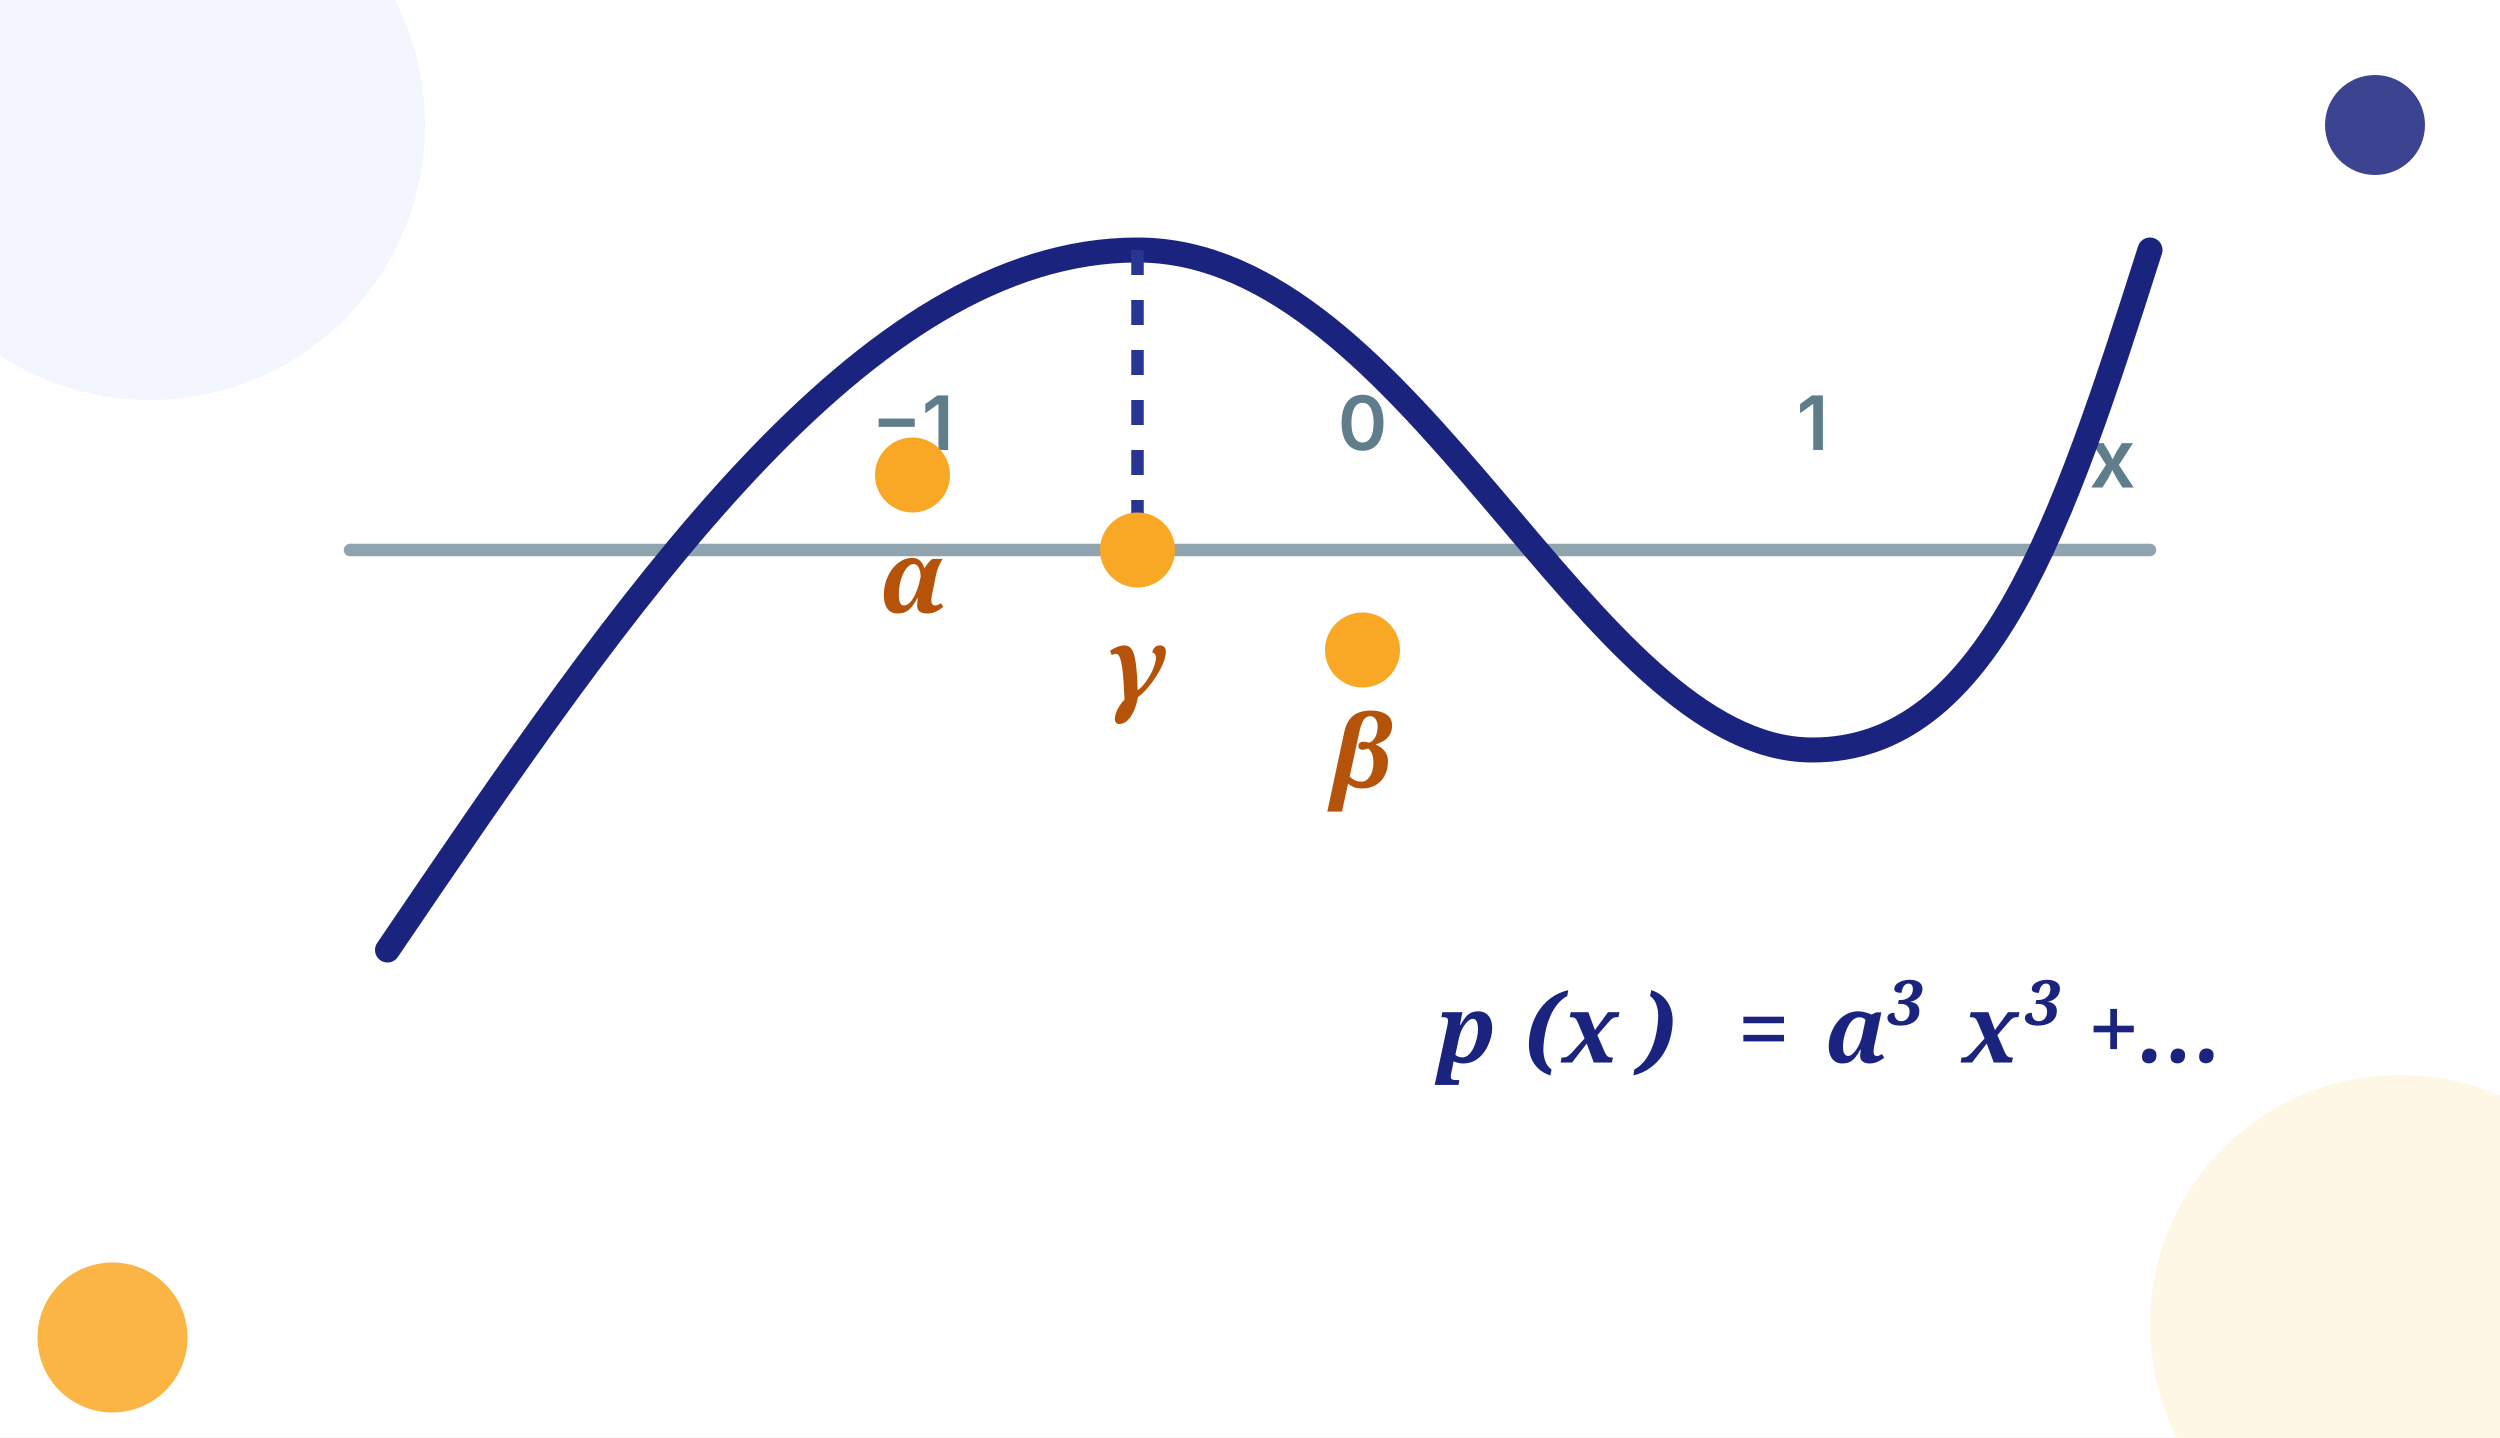
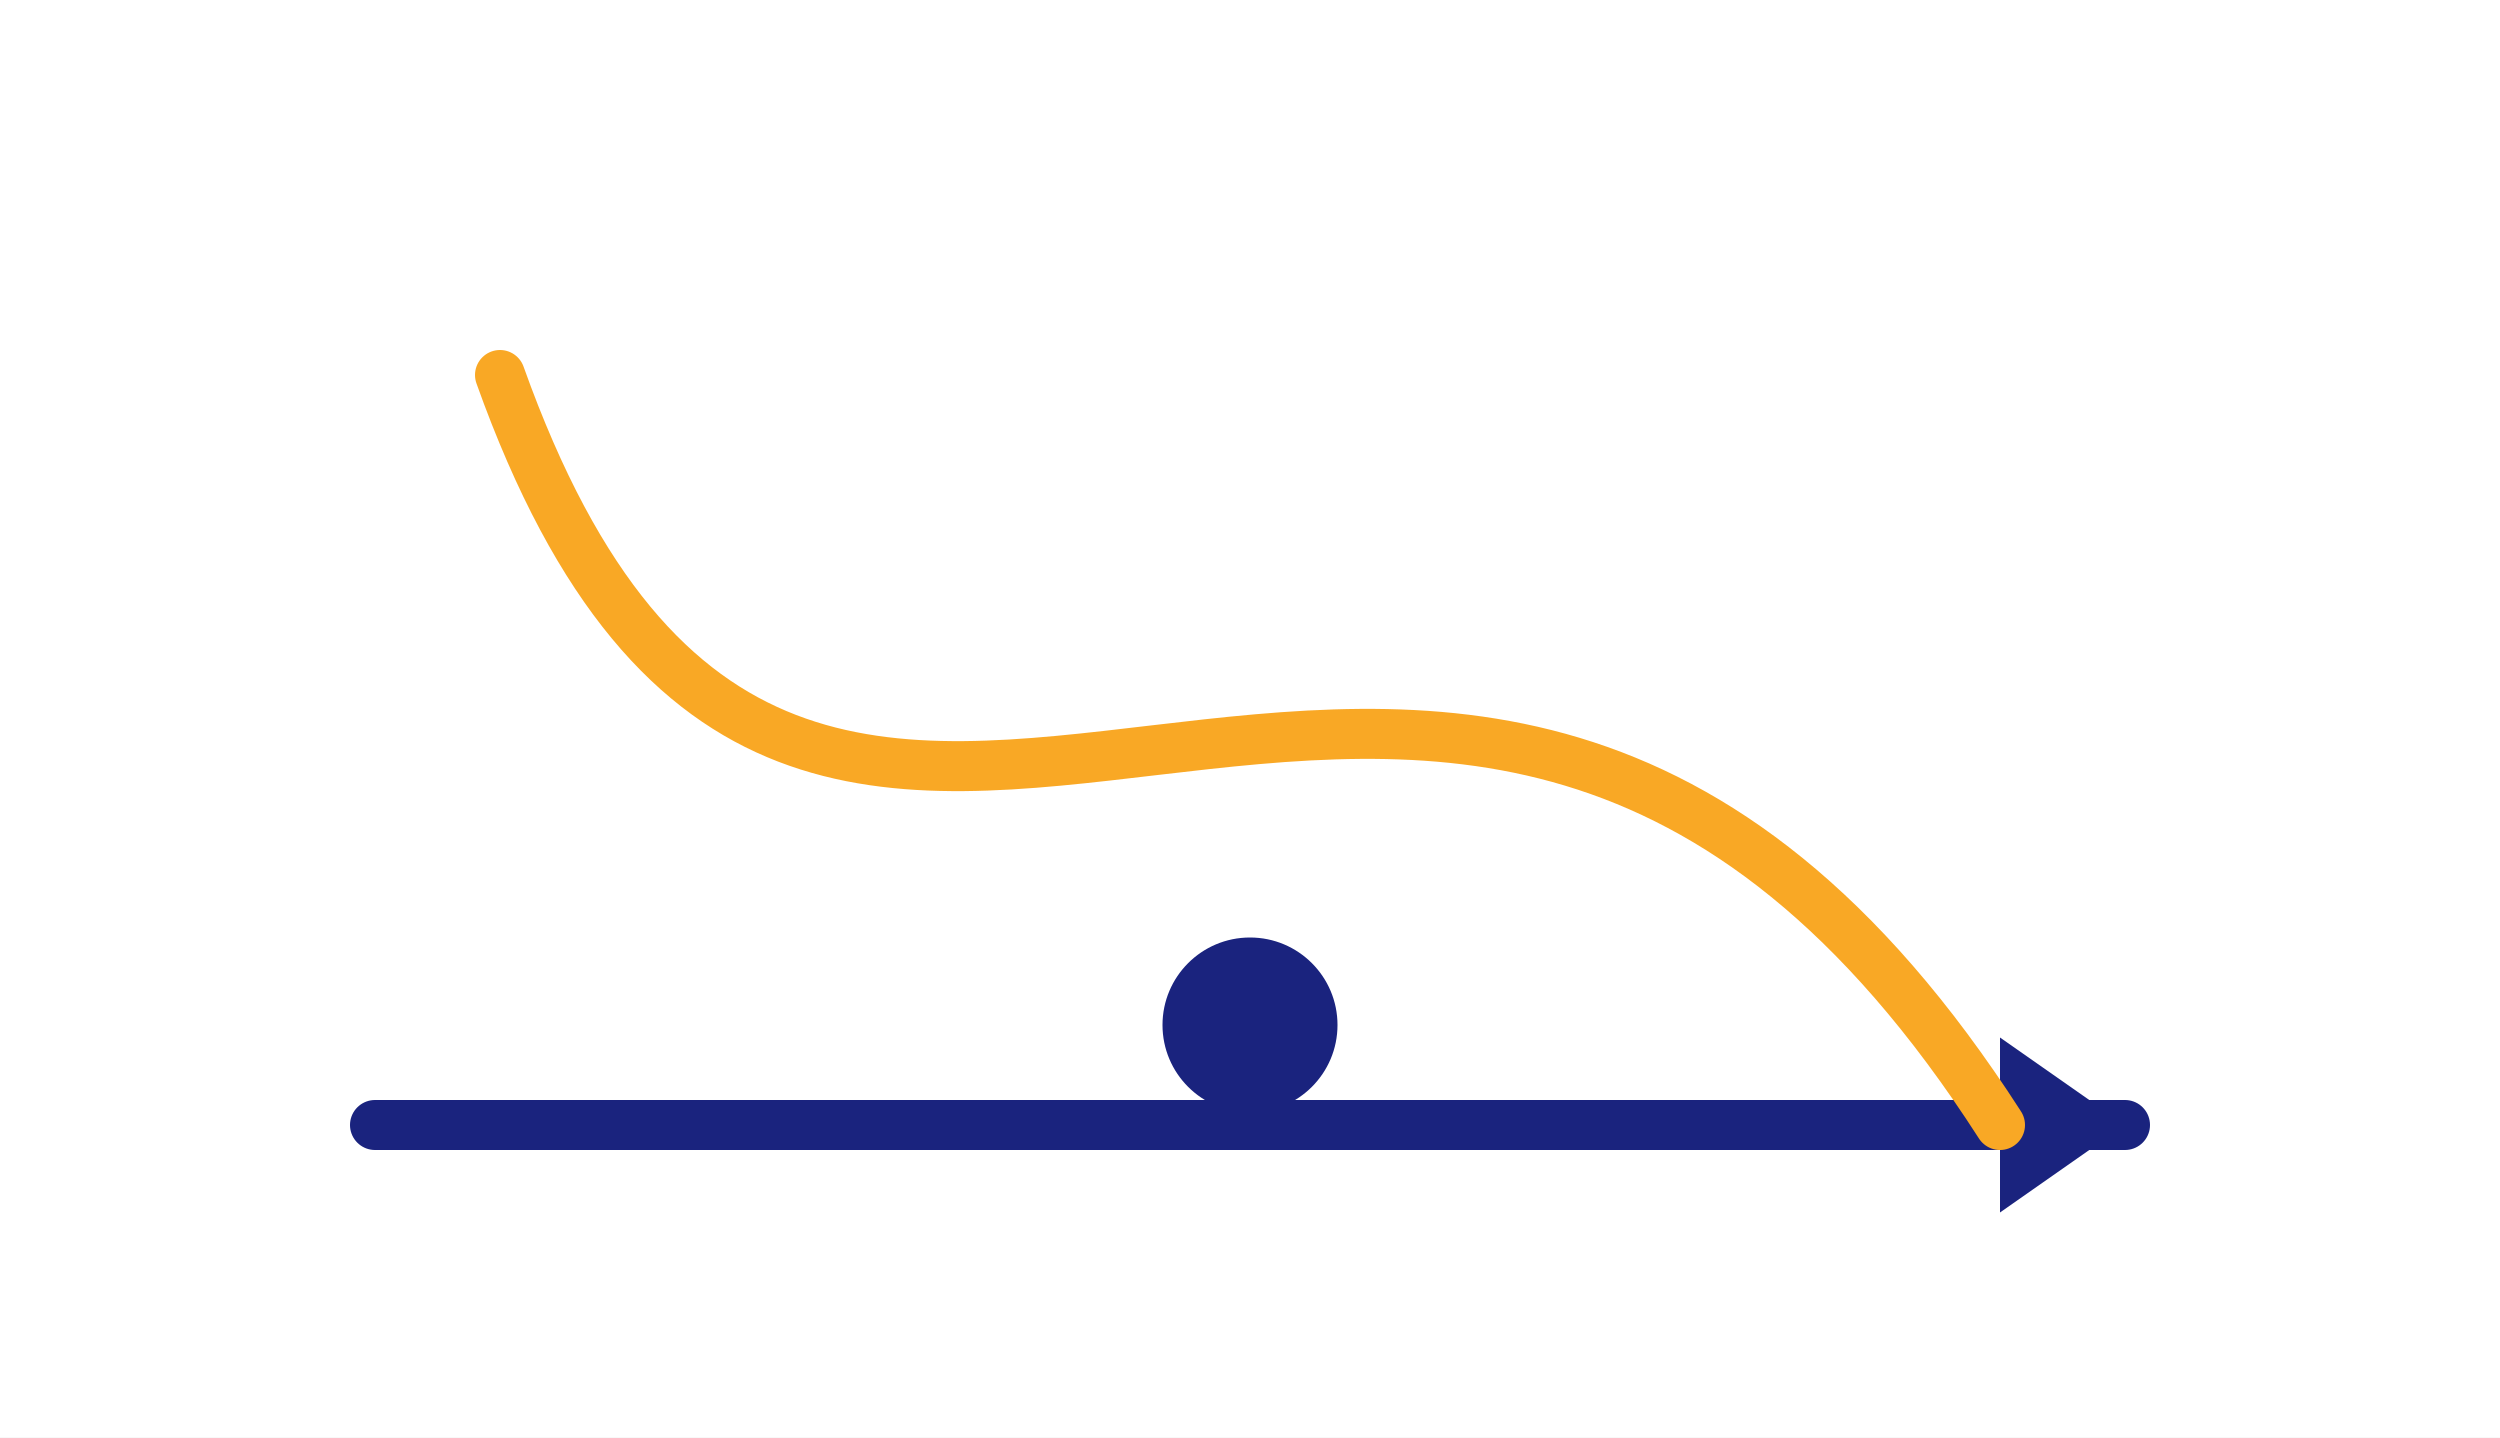
- <svg xmlns="http://www.w3.org/2000/svg" viewBox="0 0 400 230" role="img" aria-label="Polynomials - cubic curve on a coordinate plane with zeroes at alpha, beta and gamma">
+ <svg xmlns="http://www.w3.org/2000/svg" viewBox="0 0 400 230" role="img" aria-label="Polynomials - simple curve crossing the x-axis">
  <rect width="400" height="230" fill="#ffffff" />
-   <circle cx="24" cy="20" r="44" fill="#f4f6ff" />
-   <circle cx="384" cy="212" r="40" fill="#fff7e6" />
-   <circle cx="380" cy="20" r="8" fill="#1a237e" opacity="0.85" />
-   <circle cx="18" cy="214" r="12" fill="#f9a825" opacity="0.85" />
-   <g stroke="#607d8b" stroke-width="2" stroke-linecap="round" opacity="0.7">
-     <path d="M56 88 L344 88" />
-   </g>
-   <g font-family="Inter,Arial,sans-serif" font-weight="600" text-anchor="middle" fill="#607d8b">
-     <text x="338" y="78" font-size="13">x</text>
-     <text x="290" y="72" font-size="12">1</text>
-     <text x="218" y="72" font-size="12">0</text>
-     <text x="146" y="72" font-size="12">−1</text>
-   </g>
-   <path d="M62 152 C 100 96, 138 40, 182 40 C 226 40, 254 120, 290 120 C 318 120, 330 84, 344 40" stroke="#1a237e" stroke-width="4" fill="none" stroke-linecap="round" />
-   <g stroke="#283593" stroke-width="2">
-     <path d="M182 40 L182 88" stroke-dasharray="4 4" />
-   </g>
-   <circle cx="182" cy="88" r="6" fill="#f9a825" />
-   <circle cx="218" cy="104" r="6" fill="#f9a825" />
-   <circle cx="146" cy="76" r="6" fill="#f9a825" />
-   <g font-family="Georgia,serif" font-style="italic" font-weight="700" text-anchor="middle">
-     <text x="218" y="126" font-size="16" fill="#b45309">β</text>
-     <text x="146" y="98" font-size="16" fill="#b45309">α</text>
-     <text x="182" y="112" font-size="16" fill="#b45309">γ</text>
-   </g>
-   <g font-family="Georgia,serif" font-style="italic" font-weight="700" fill="#1a237e">
-     <text x="230" y="170" font-size="15">p</text>
-     <text x="244" y="170" font-size="15">(</text>
-     <text x="250" y="170" font-size="15">x</text>
-     <text x="262" y="170" font-size="15">)</text>
-     <text x="278" y="170" font-size="15">=</text>
-     <text x="292" y="170" font-size="15">a</text>
-     <text x="302" y="164" font-size="10">3</text>
-     <text x="314" y="170" font-size="15">x</text>
-     <text x="324" y="164" font-size="10">3</text>
-     <text x="334" y="170" font-size="15">+</text>
-     <text x="342" y="170" font-size="15">…</text>
-   </g>
+   <line x1="60" y1="180" x2="340" y2="180" stroke="#1a237e" stroke-width="8" stroke-linecap="round" />
+   <polygon points="340,180 320,166 320,194" fill="#1a237e" />
+   <path d="M80 60 C130 200 230 40 320 180" stroke="#f9a825" stroke-width="8" fill="none" stroke-linecap="round" />
+   <circle cx="200" cy="164" r="14" fill="#1a237e" />
</svg>
